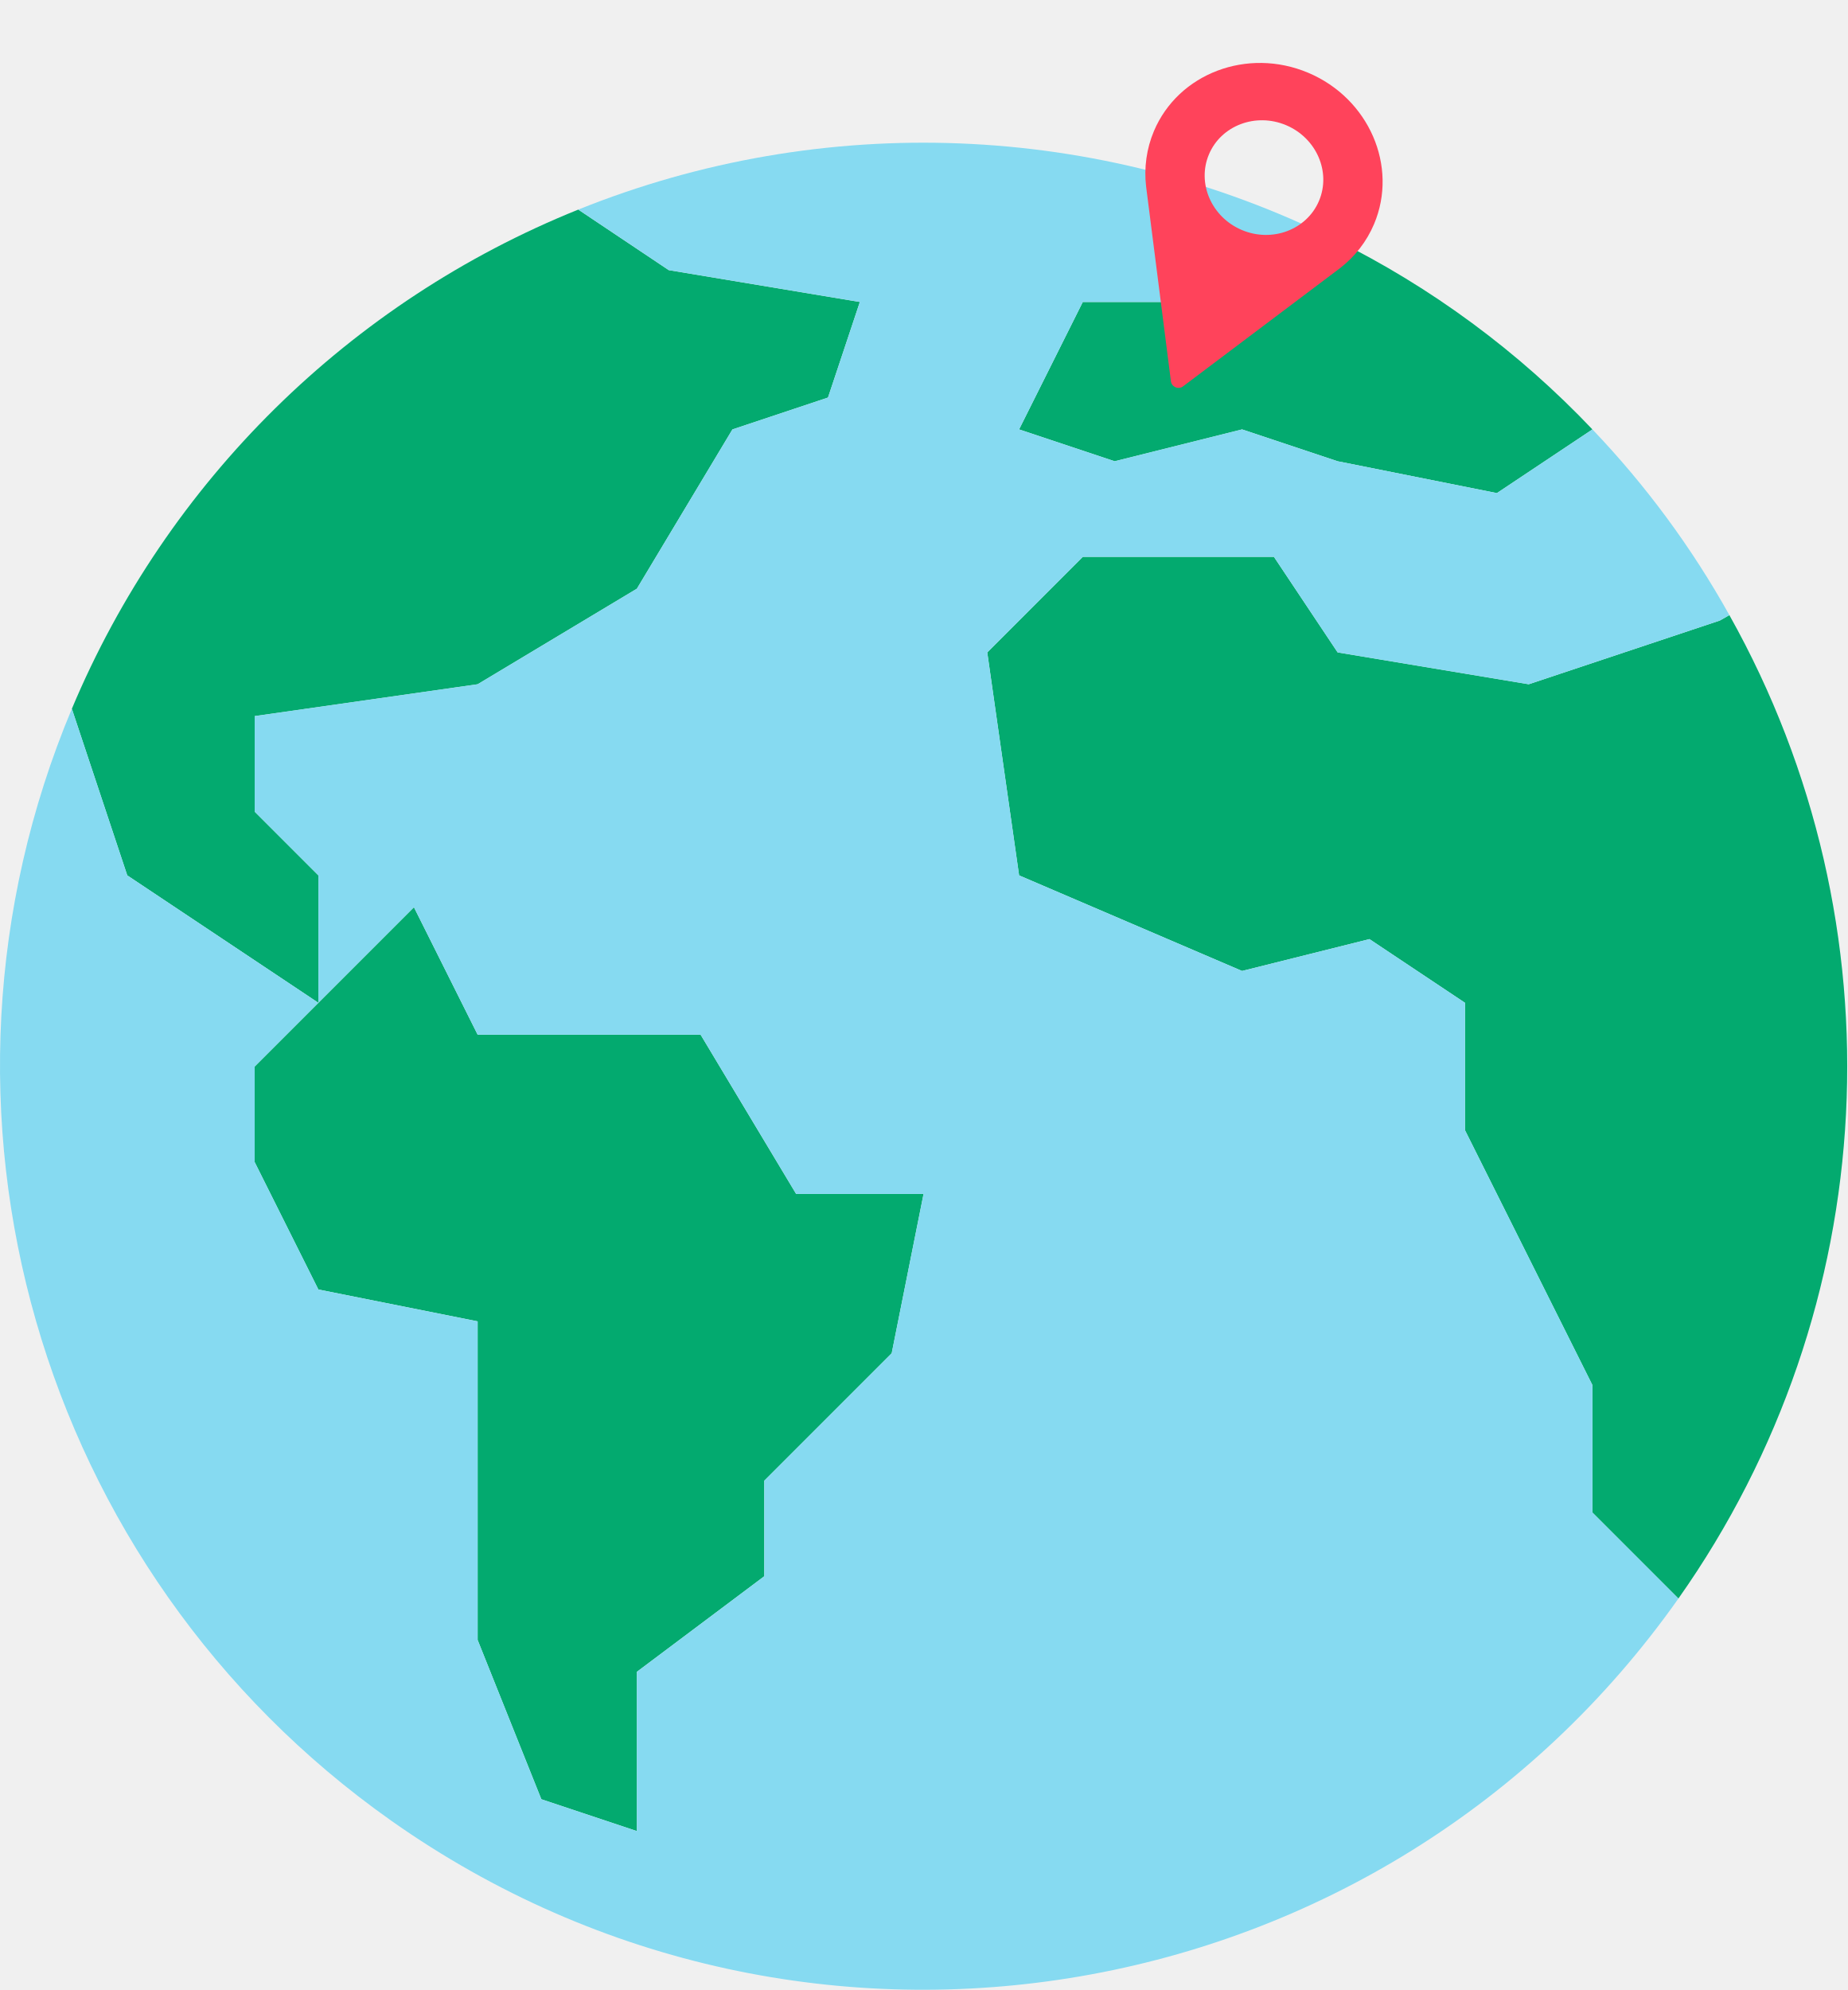
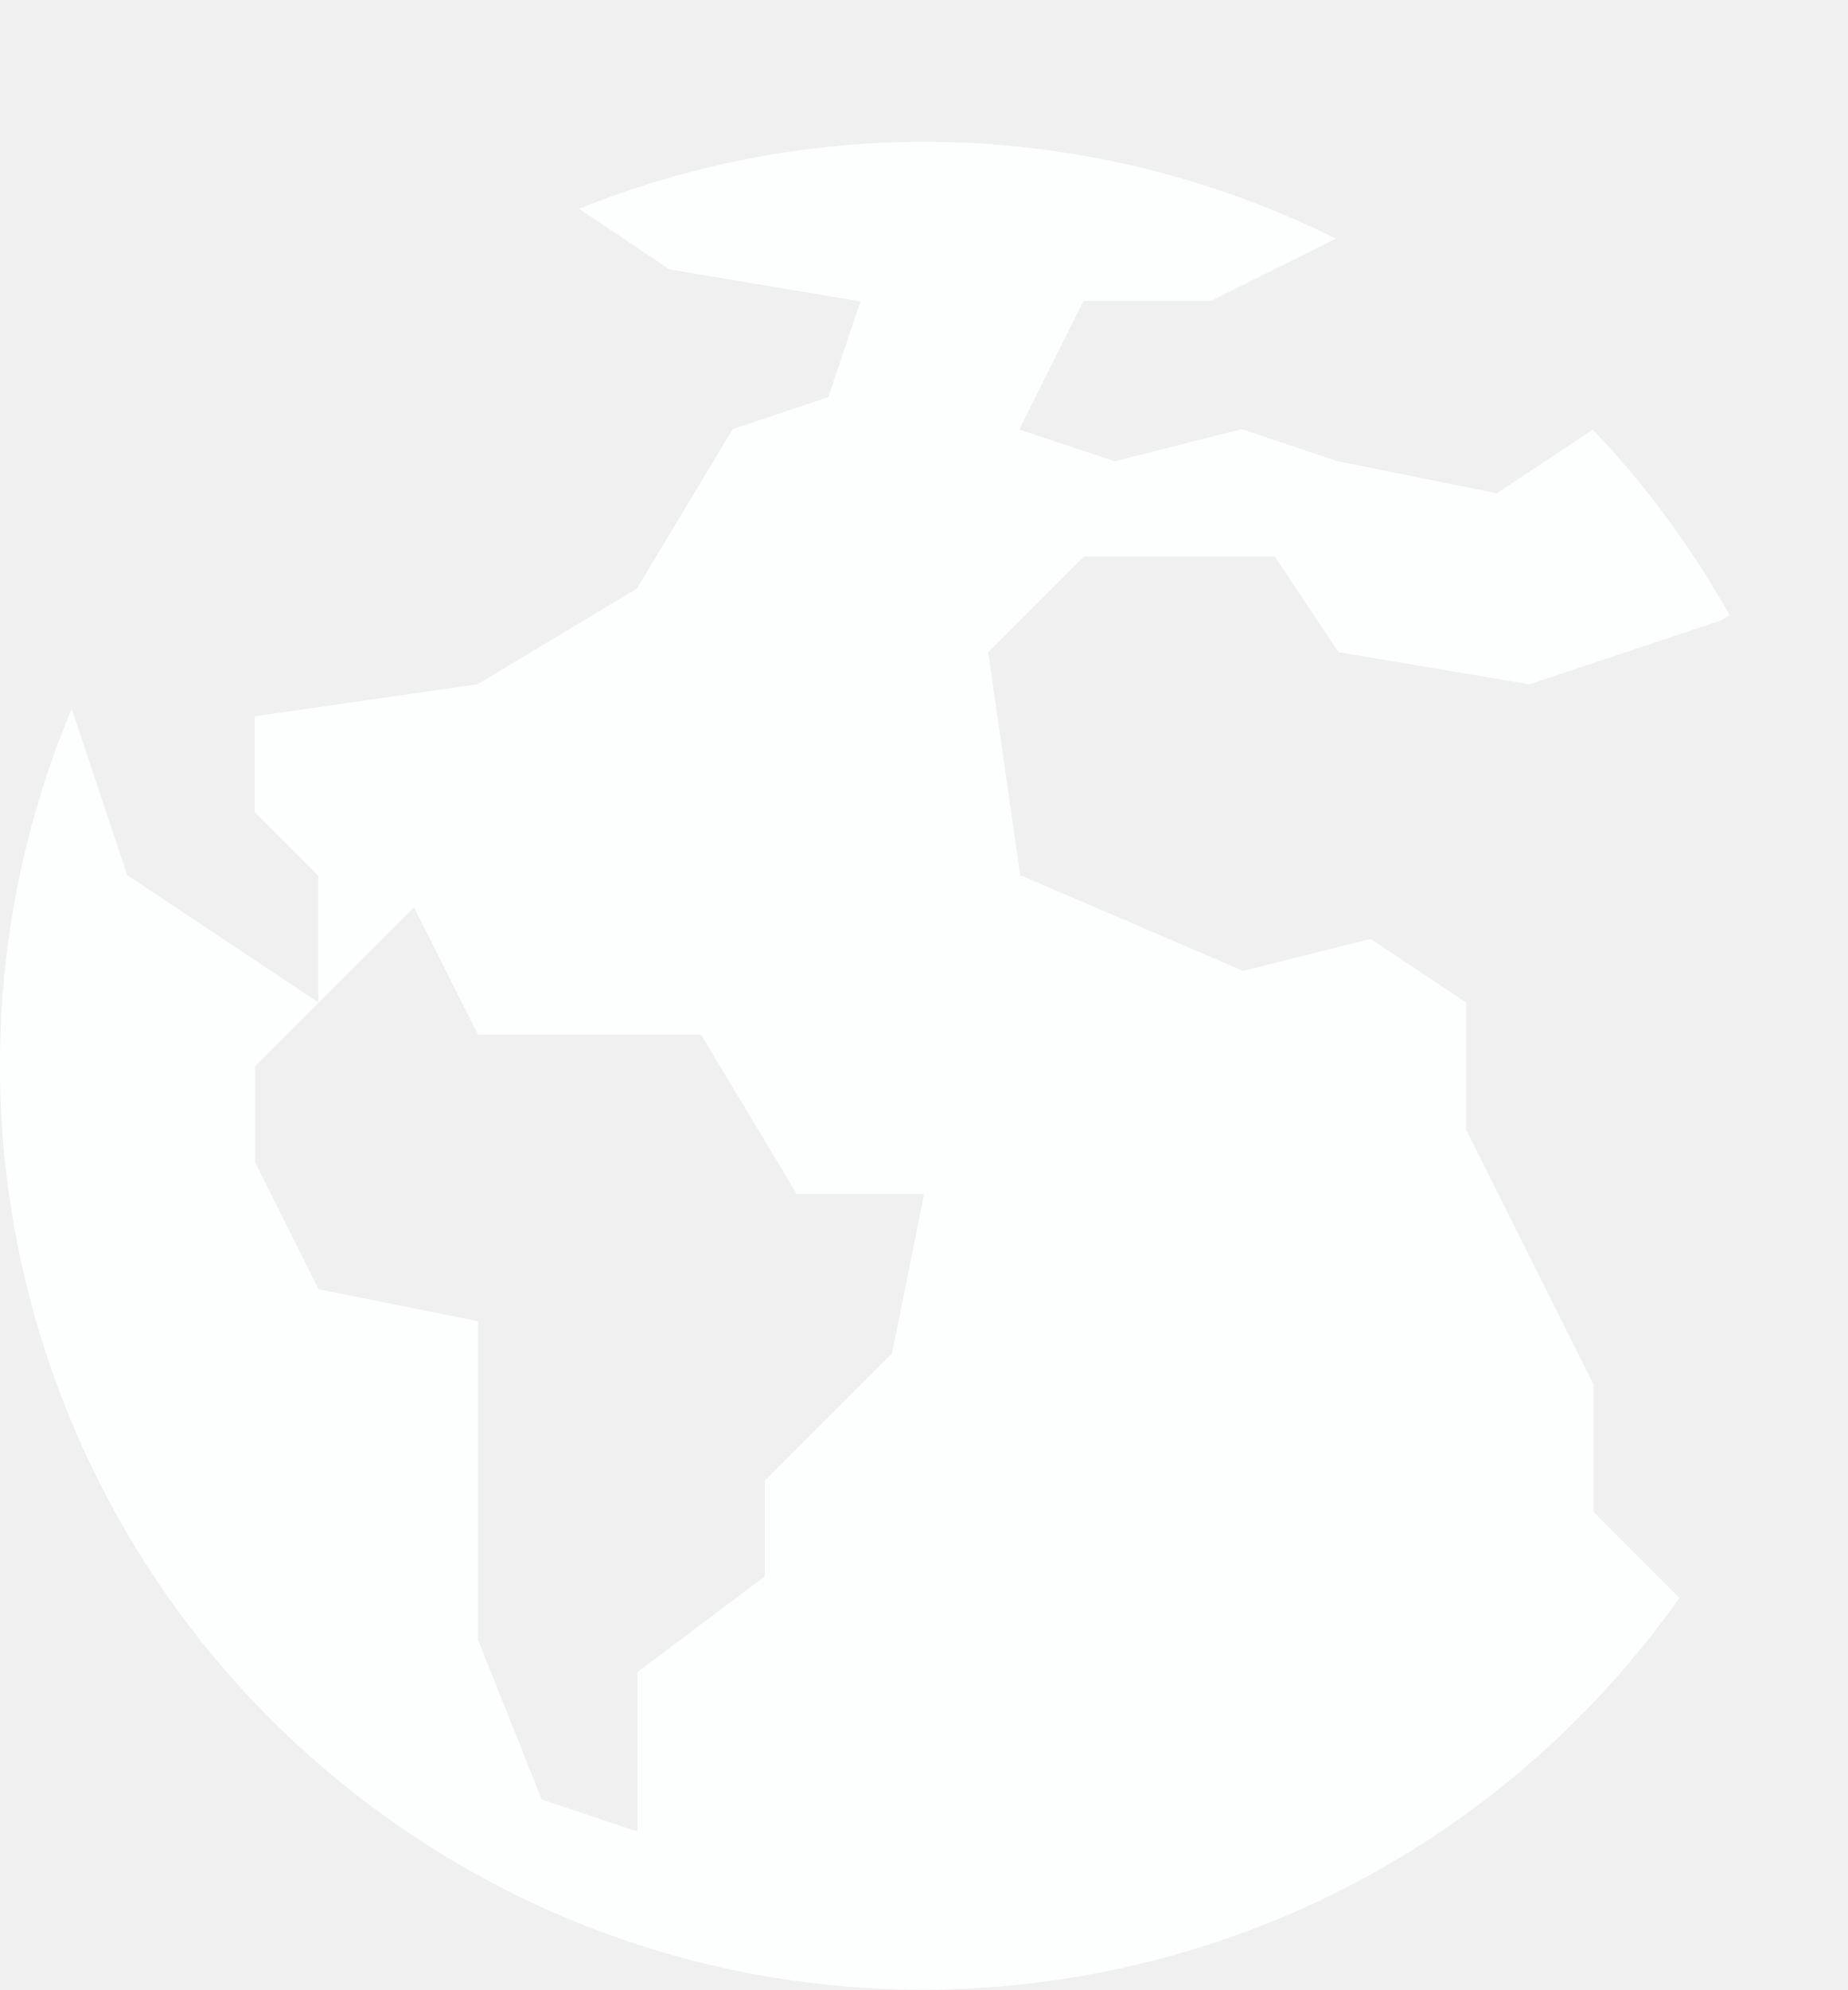
- <svg xmlns="http://www.w3.org/2000/svg" width="415" height="447" viewBox="0 0 415 447" fill="none">
-   <path d="M357.755 96.454L336.288 110.765L300.509 103.609L279.042 96.454L250.419 103.609L228.952 96.454L243.263 67.831H271.886L299.936 53.806C321.569 64.504 341.14 78.944 357.755 96.454Z" fill="#03AA6F" />
-   <path d="M193.174 67.831L186.018 89.299L164.551 96.454L143.084 132.232L107.305 153.7L57.216 160.855V182.323L71.527 196.634V225.257L50.061 210.945L28.594 196.634L16.143 159.21C37.574 108.139 78.54 67.766 129.918 47.079L150.24 60.676L193.174 67.831Z" fill="#03AA6F" />
-   <path d="M207.486 268.19L200.33 303.968L171.707 332.591V354.058L143.084 375.525V411.303L121.618 404.148L107.306 368.369V296.813L71.528 289.657L57.217 261.034V239.567L71.528 225.256L92.995 203.788L107.306 232.411H157.396L178.863 268.19H207.486Z" fill="#03AA6F" />
-   <path d="M388.524 138.171C427.587 207.861 423.136 293.793 377.075 359.067L357.755 339.747V311.124L343.444 282.501L329.133 253.878V225.255L307.666 210.944L279.043 218.099L228.953 196.632L221.798 146.543L243.265 125.075H286.199L300.51 146.543L343.444 153.698L386.378 139.387L388.524 138.171Z" fill="#03AA6F" />
-   <path d="M250.42 103.61L279.043 96.454L300.51 103.61L336.288 110.765L357.756 96.454C369.741 108.998 380.082 123.016 388.525 138.171L386.379 139.388L343.445 153.699L300.511 146.543L286.2 125.076H243.266L221.798 146.543L228.954 196.633L279.043 218.1L307.666 210.945L329.134 225.256V253.879L343.445 282.502L357.756 311.125V339.747L377.076 359.068C310.994 452.707 181.511 475.04 87.879 408.957C8.358 352.827 -21.475 248.977 16.143 159.209L28.594 196.633L50.061 210.944L71.528 225.255L57.217 239.567V261.034L71.528 289.657L107.306 296.813V368.37L121.617 404.148L143.084 411.303V375.525L171.707 354.058V332.59L200.33 303.967L207.486 268.189H178.863L157.396 232.411H107.306L92.995 203.788L71.528 225.255V196.632L57.217 182.322V160.855L107.306 153.699L143.084 132.232L164.552 96.453L186.019 89.298L193.175 67.83L150.241 60.675L129.919 47.079C184.946 24.917 246.828 27.364 299.938 53.805L271.887 67.83H243.264L228.953 96.453L250.42 103.61Z" fill="#86DAF1" />
-   <g clip-path="url(#clip0)">
-     <path d="M293.904 16.346C280.268 10.592 264.716 16.474 259.237 29.457C257.593 33.354 256.985 37.651 257.485 41.899L263.064 85.656C263.138 86.239 263.533 86.748 264.096 86.985C264.659 87.223 265.299 87.151 265.769 86.797L301.02 60.257C304.4 57.659 307.054 54.226 308.699 50.328C314.177 37.345 307.54 22.101 293.904 16.346ZM279 51.666C272.182 48.789 268.863 41.166 271.603 34.675C274.342 28.183 282.118 25.242 288.936 28.12C295.754 30.997 299.073 38.619 296.333 45.111C293.594 51.602 285.818 54.543 279 51.666Z" fill="#FF435B" />
+ <svg xmlns="http://www.w3.org/2000/svg" xmlns:xlink="http://www.w3.org/1999/xlink" version="1.1" id="Calque_1" x="0px" y="0px" viewBox="0 0 415 447" style="enable-background:new 0 0 415 447;" xml:space="preserve">
+   <style type="text/css">
+ 	.st0{fill:none;}
+ 	.st1{fill:#FDFFFF;}
+ 	.st2{clip-path:url(#SVGID_2_);}
+ </style>
+   <path class="st0" d="M357.8,96.5l-21.5,14.3l-35.8-7.2L279,96.5l-28.6,7.2L229,96.5l14.3-28.6h28.6l28.1-14  C321.6,64.5,341.1,78.9,357.8,96.5z" />
+   <path class="st0" d="M193.2,67.8L186,89.3l-21.5,7.2l-21.5,35.8l-35.8,21.5l-50.1,7.2v21.5l14.3,14.3v28.6l-21.5-14.3l-21.5-14.3  l-12.5-37.4c21.4-51.1,62.4-91.4,113.8-112.1l20.3,13.6L193.2,67.8z" />
+   <path class="st0" d="M207.5,268.2l-7.2,35.8l-28.6,28.6v21.5l-28.6,21.5v35.8l-21.5-7.2l-14.3-35.8v-71.6l-35.8-7.2L57.2,261v-21.5  l14.3-14.3L93,203.8l14.3,28.6h50.1l21.5,35.8H207.5z" />
+   <path class="st0" d="M388.5,138.2c39.1,69.7,34.6,155.6-11.4,220.9l-19.3-19.3v-28.6l-14.3-28.6l-14.3-28.6v-28.6l-21.5-14.3  l-28.6,7.2L229,196.6l-7.2-50.1l21.5-21.5h42.9l14.3,21.5l42.9,7.2l42.9-14.3L388.5,138.2z" />
+   <path class="st1" d="M250.4,103.6l28.6-7.2l21.5,7.2l35.8,7.2l21.5-14.3c12,12.5,22.3,26.6,30.8,41.7l-2.1,1.2l-42.9,14.3l-42.9-7.2  l-14.3-21.5h-42.9l-21.5,21.5l7.2,50.1l50.1,21.5l28.6-7.2l21.5,14.3v28.6l14.3,28.6l14.3,28.6v28.6l19.3,19.3  C311,452.7,181.5,475,87.9,409C8.4,352.8-21.5,249,16.1,159.2l12.5,37.4l21.5,14.3l21.5,14.3l-14.3,14.3V261l14.3,28.6l35.8,7.2  v71.6l14.3,35.8l21.5,7.2v-35.8l28.6-21.5v-21.5l28.6-28.6l7.2-35.8h-28.6l-21.5-35.8h-50.1L93,203.8l-21.5,21.5v-28.6l-14.3-14.3  v-21.5l50.1-7.2l35.8-21.5l21.5-35.8l21.5-7.2l7.2-21.5l-42.9-7.2l-20.3-13.6c55-22.2,116.9-19.7,170,6.7l-28.1,14h-28.6L229,96.5  L250.4,103.6z" />
+   <g>
+     <defs>
+       <rect id="SVGID_1_" x="240.7" y="11.4" transform="matrix(0.3888 -0.9213 0.9213 0.3888 122.9286 288.6301)" width="76.7" height="80.5" />
+     </defs>
+     <clipPath id="SVGID_2_">
+       <use xlink:href="#SVGID_1_" style="overflow:visible;" />
+     </clipPath>
+     <g class="st2">
+       <path class="st0" d="M293.9,16.3c-13.6-5.8-29.2,0.1-34.7,13.1c-1.6,3.9-2.3,8.2-1.8,12.4l5.6,43.8c0.1,0.6,0.5,1.1,1,1.3    c0.6,0.2,1.2,0.2,1.7-0.2L301,60.3c3.4-2.6,6-6,7.7-9.9C314.2,37.3,307.5,22.1,293.9,16.3z M279,51.7c-6.8-2.9-10.1-10.5-7.4-17    c2.7-6.5,10.5-9.4,17.3-6.6s10.1,10.5,7.4,17C293.6,51.6,285.8,54.5,279,51.7z" />
+     </g>
  </g>
-   <defs>
-     <clipPath id="clip0">
-       <rect x="256.808" y="0.693" width="80.527" height="76.671" transform="rotate(22.8787 256.808 0.692627)" fill="white" />
-     </clipPath>
-   </defs>
</svg>
